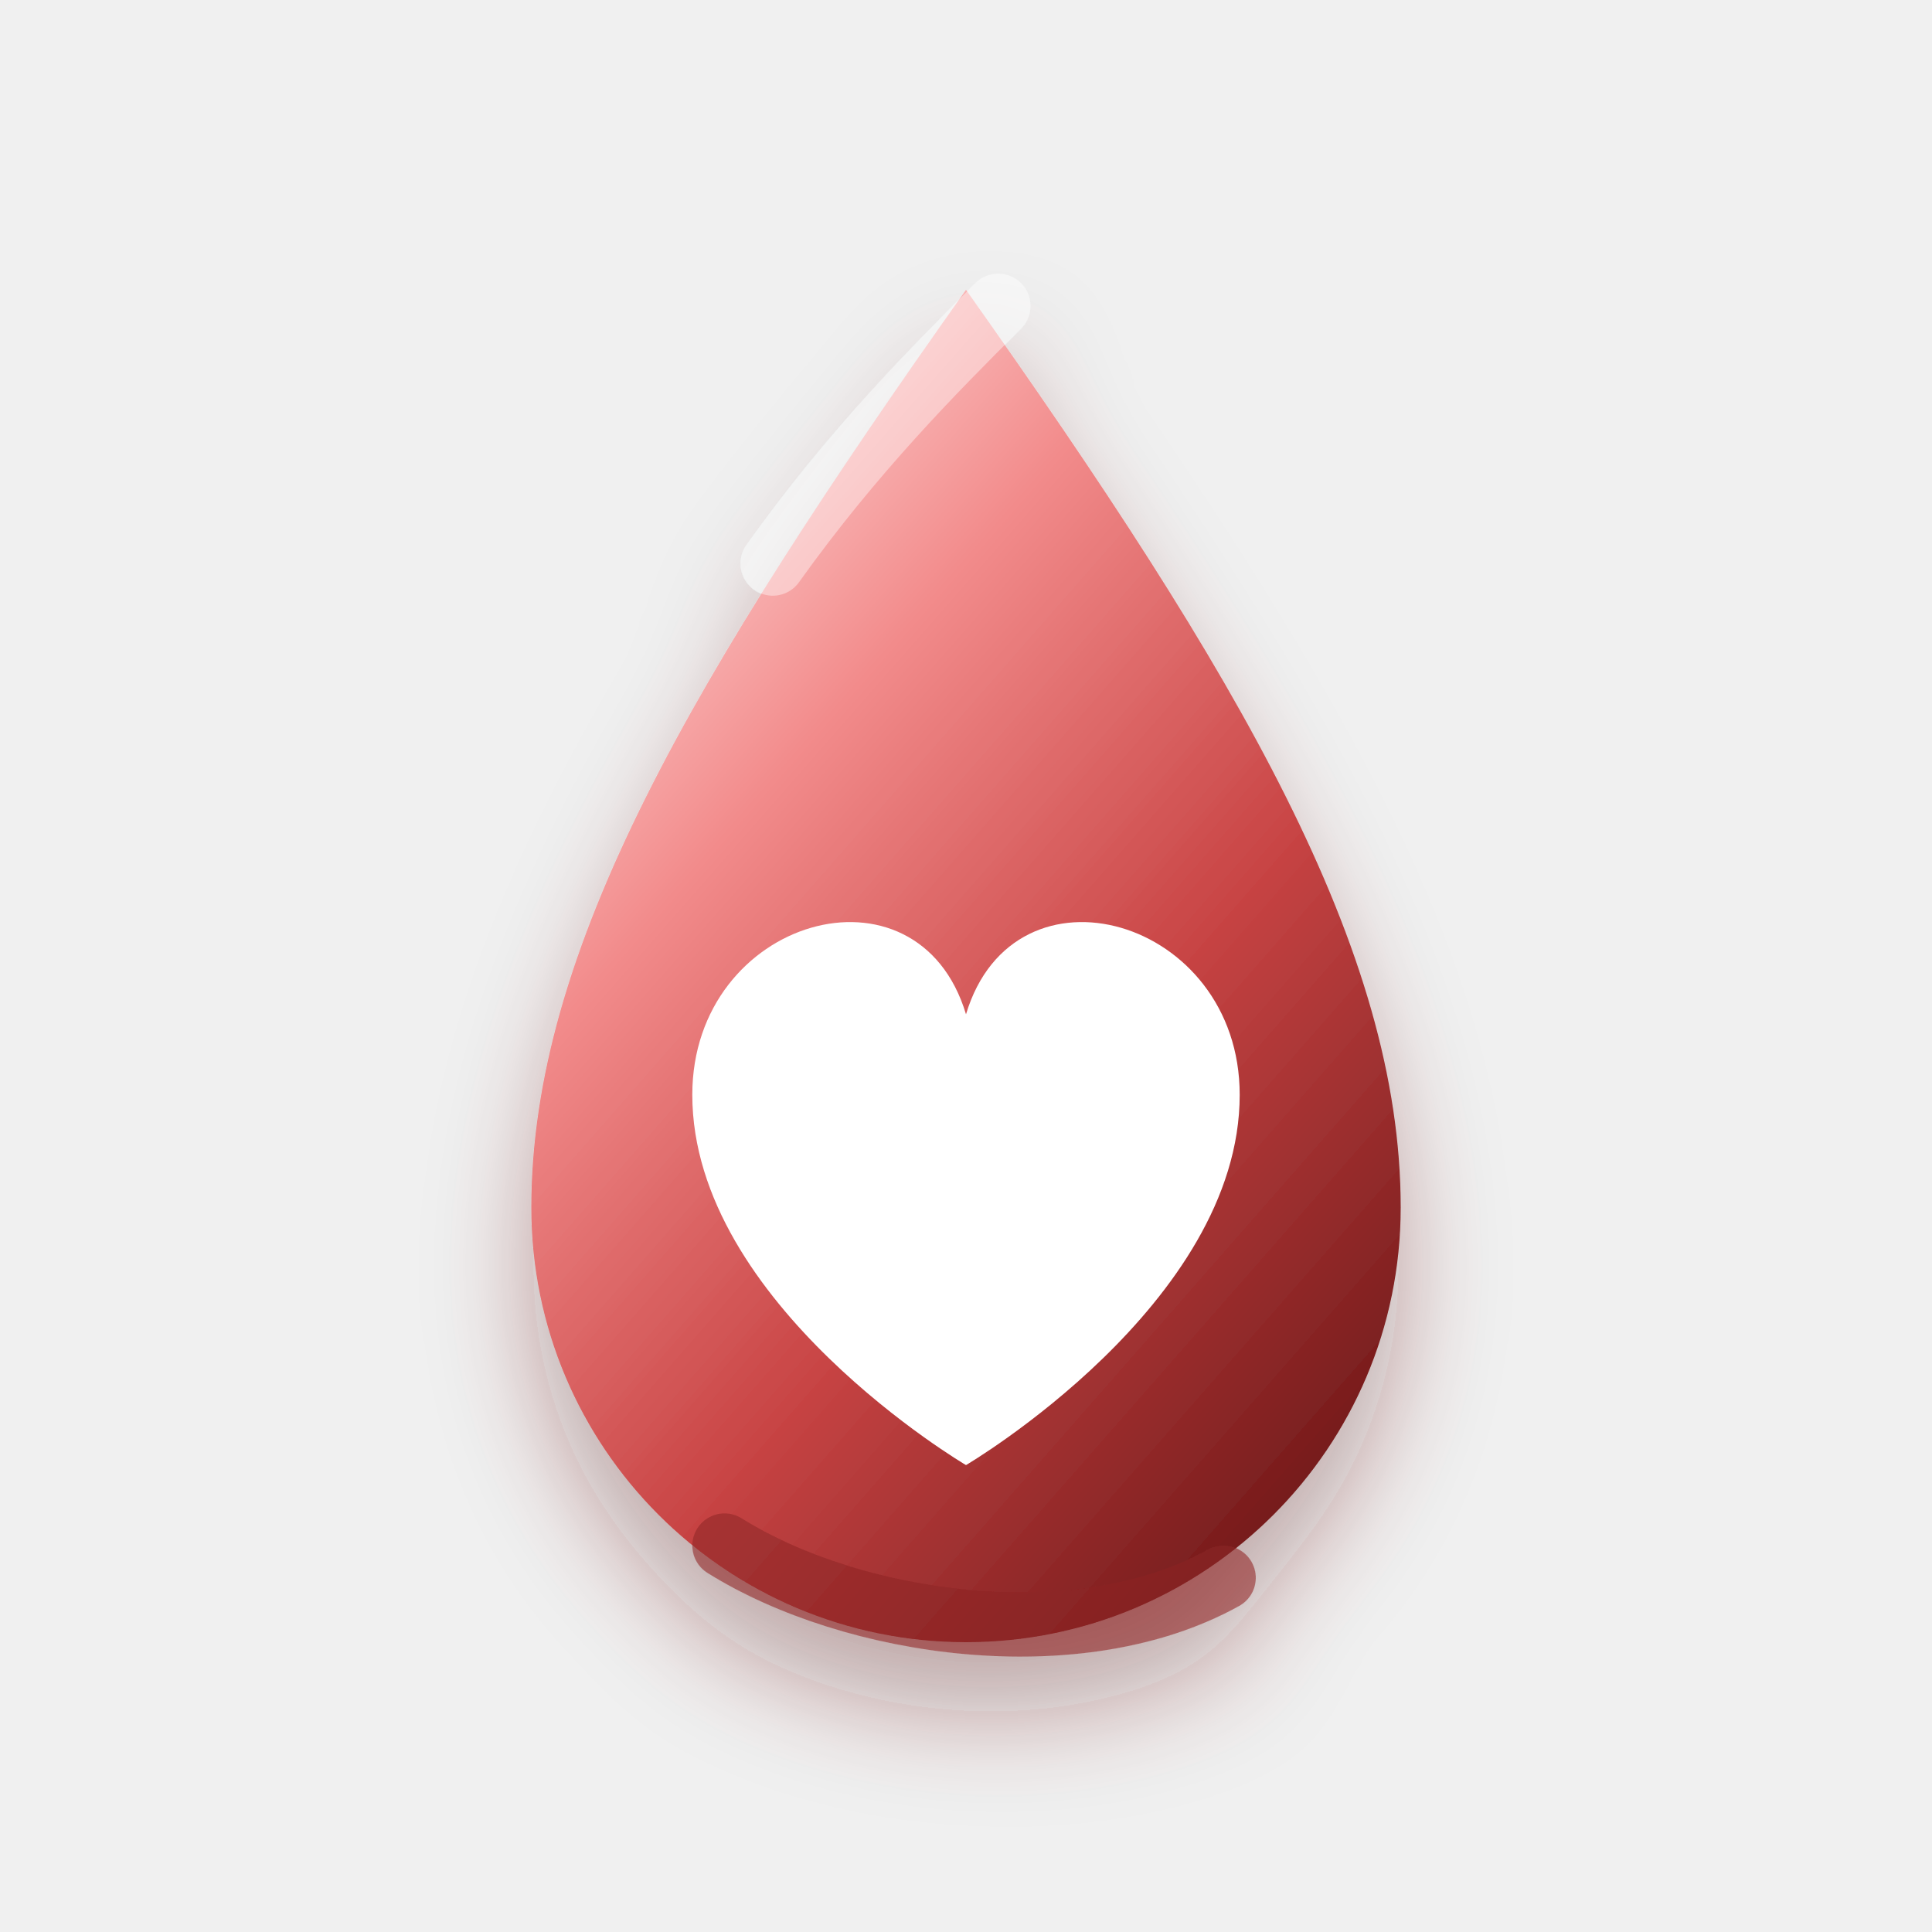
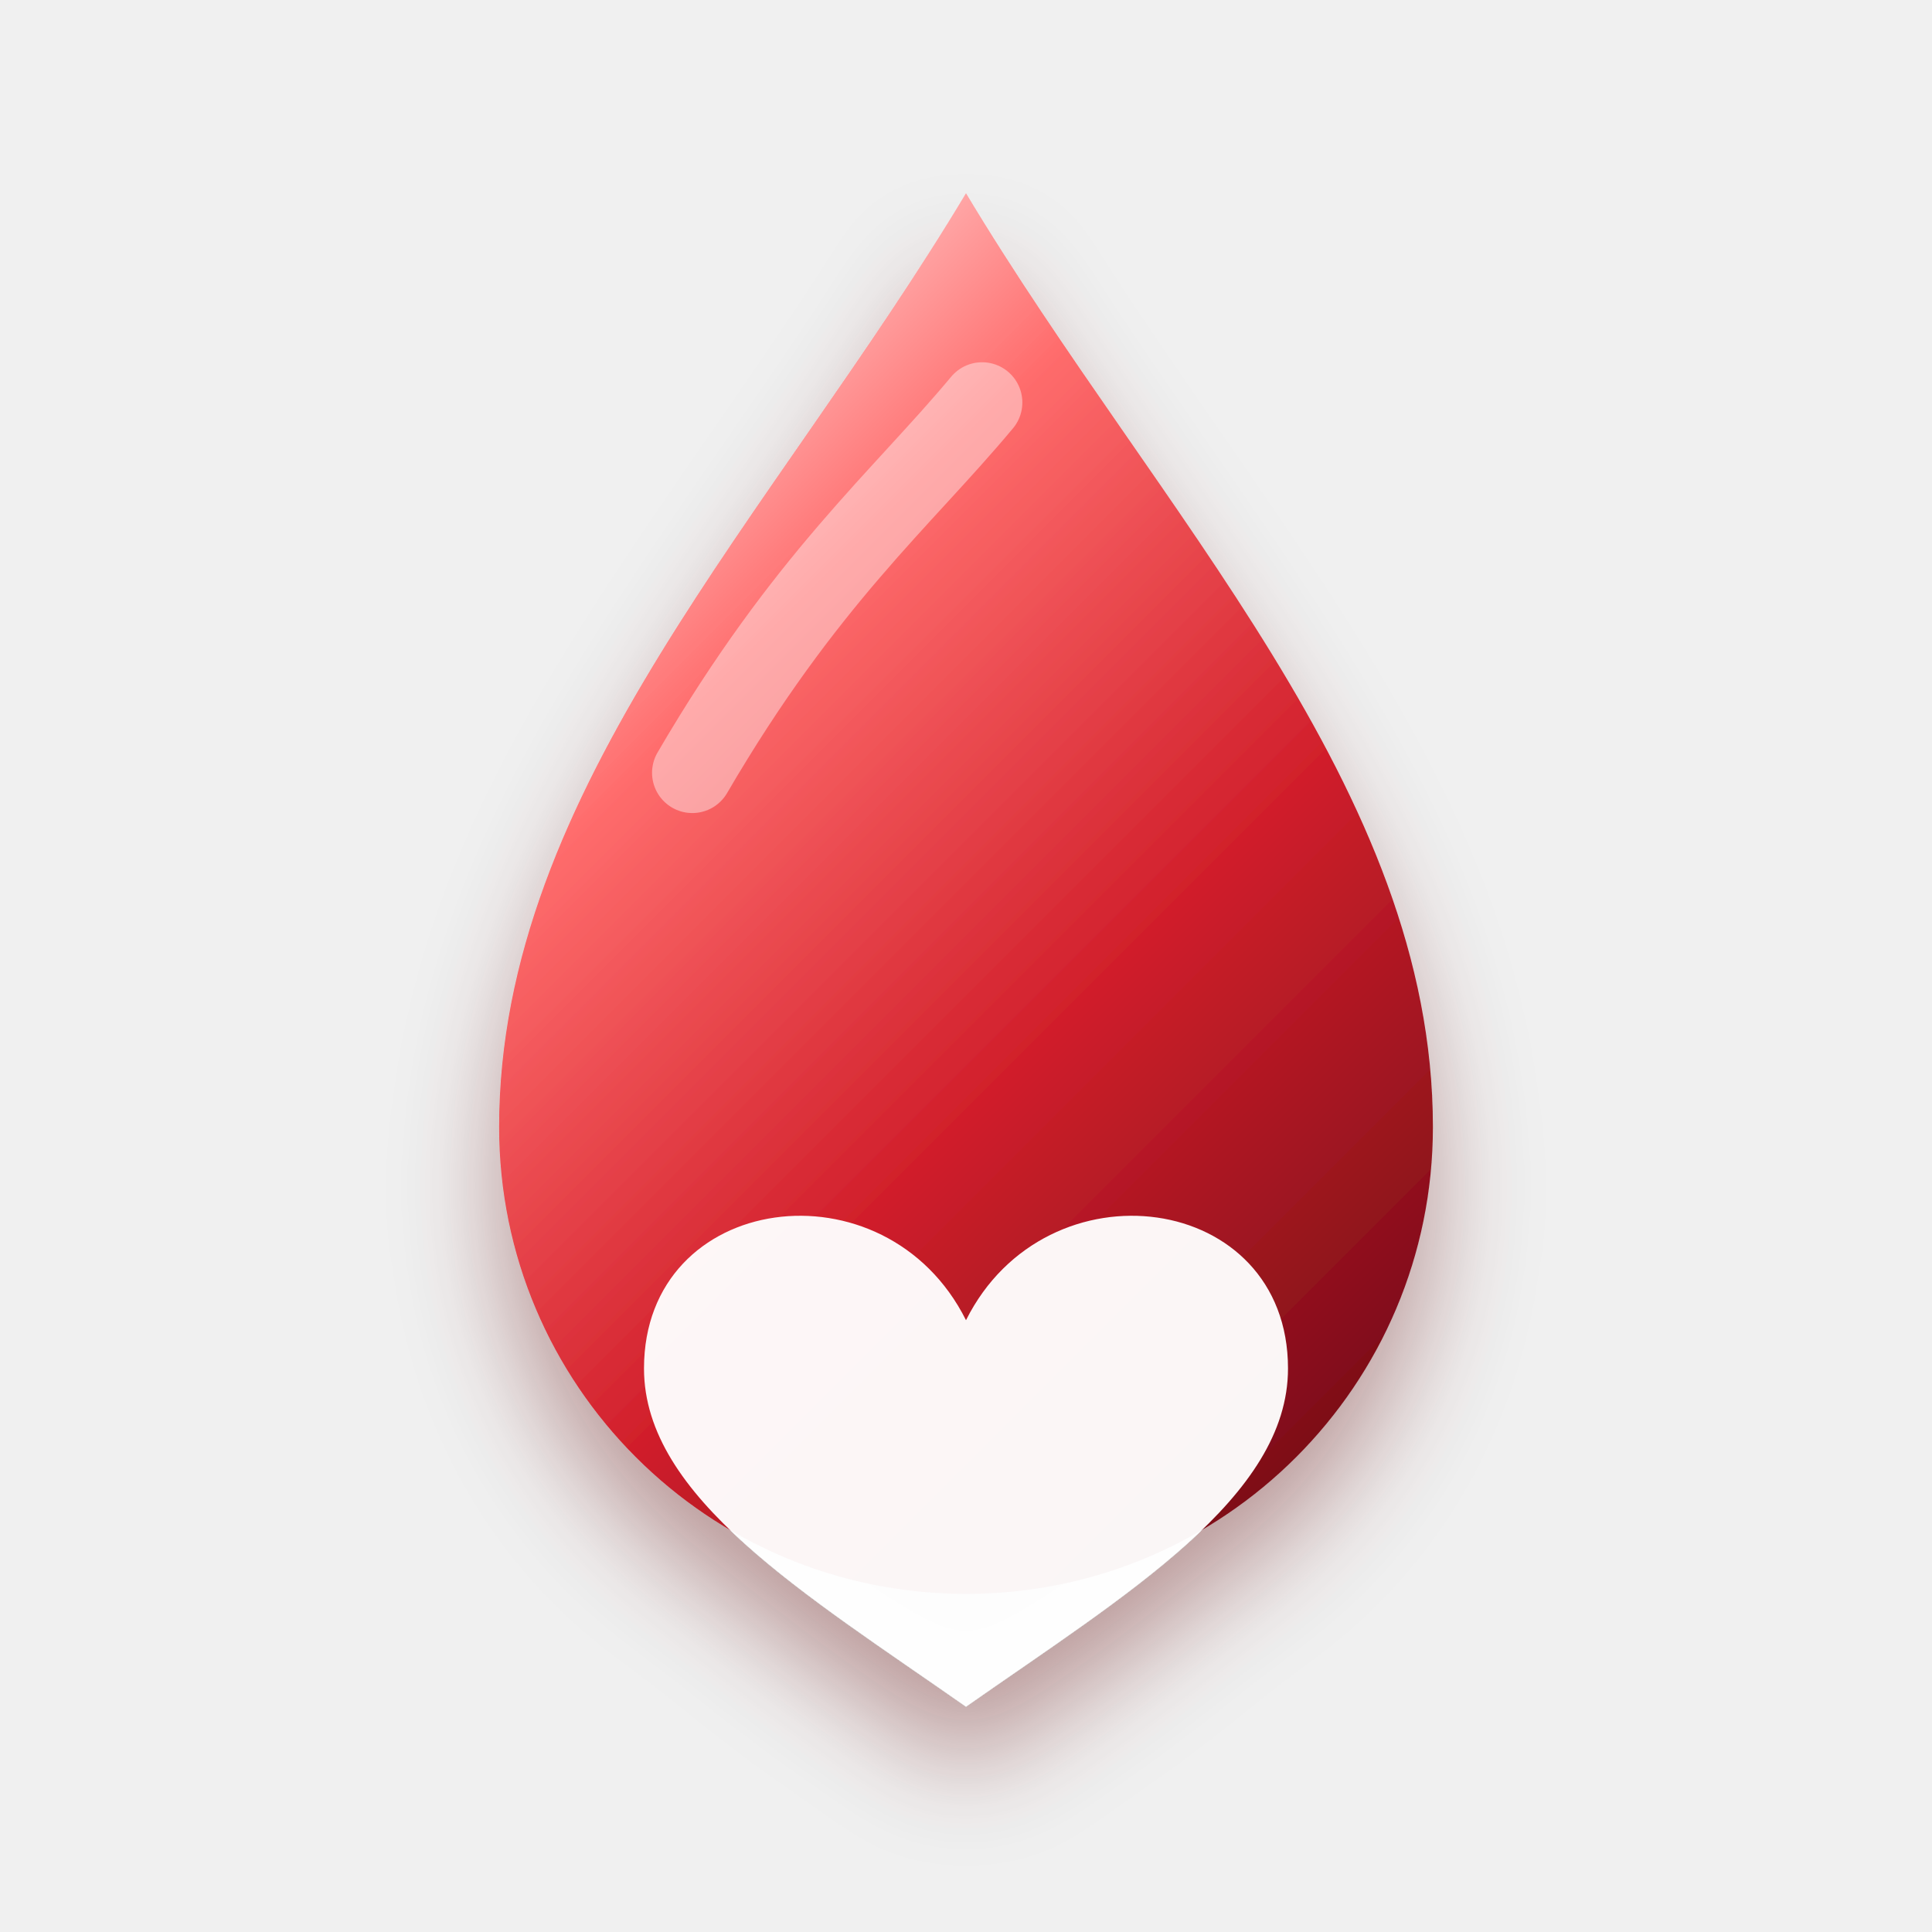
- <svg xmlns="http://www.w3.org/2000/svg" viewBox="0 0 120 120" shape-rendering="geometricPrecision">
+ <svg xmlns="http://www.w3.org/2000/svg" viewBox="0 0 120 120">
  <defs>
-     <linearGradient id="g" x1=".18" y1=".06" x2=".82" y2=".94">
-       <stop offset="0" stop-color="#ffdada" />
-       <stop offset=".28" stop-color="#f28b8b" />
-       <stop offset=".63" stop-color="#c84444" />
-       <stop offset="1" stop-color="#741b1b" />
+     <linearGradient id="g" x1=".2" y1=".05" x2=".8" y2=".95">
+       <stop offset="0" stop-color="#ffd7d7" />
+       <stop offset=".25" stop-color="#ff6d6d" />
+       <stop offset=".62" stop-color="#d11f2b" />
+       <stop offset="1" stop-color="#7b0d18" />
    </linearGradient>
-     <filter id="s" x="-30%" y="-25%" width="160%" height="170%">
-       <feDropShadow dx="0" dy="4" stdDeviation="3.2" flood-color="#641616" flood-opacity=".34" />
+     <filter id="s" x="-35%" y="-30%" width="170%" height="180%">
+       <feDropShadow dx="0" dy="4" stdDeviation="3.2" flood-color="#5d0c13" flood-opacity=".36" />
    </filter>
  </defs>
  <g filter="url(#s)">
-     <path d="M60 18C43 42 33 59 33 75a27 27 0 0 0 54 0c0-16-10-33-27-57Z" fill="url(#g)" />
-     <path d="M60 91S43 81 43 68c0-11 14-15 17-5 3-10 17-6 17 5 0 13-17 23-17 23Z" fill="#fff" />
-     <path d="M48 35c5-7 10-12 14-16" fill="none" stroke="#fff" stroke-width="4" opacity=".4" stroke-linecap="round" />
-     <path d="M45 96c8 5 22 7 31 2" fill="none" stroke="#8d2424" stroke-width="4" opacity=".55" stroke-linecap="round" />
+     <path d="M60 12C48 32 31 49 31 70a29 29 0 0 0 58 0c0-21-17-38-29-58Z" fill="url(#g)" />
+     <path d="M43 48c7-12 13-17 18-23" stroke="#fff" stroke-width="5" opacity=".42" stroke-linecap="round" />
+     <path d="M60 82c-5-10-20-8-20 3 0 8 10 14 20 21 10-7 20-13 20-21 0-11-15-13-20-3Z" fill="#fff" opacity=".96" />
  </g>
</svg>
